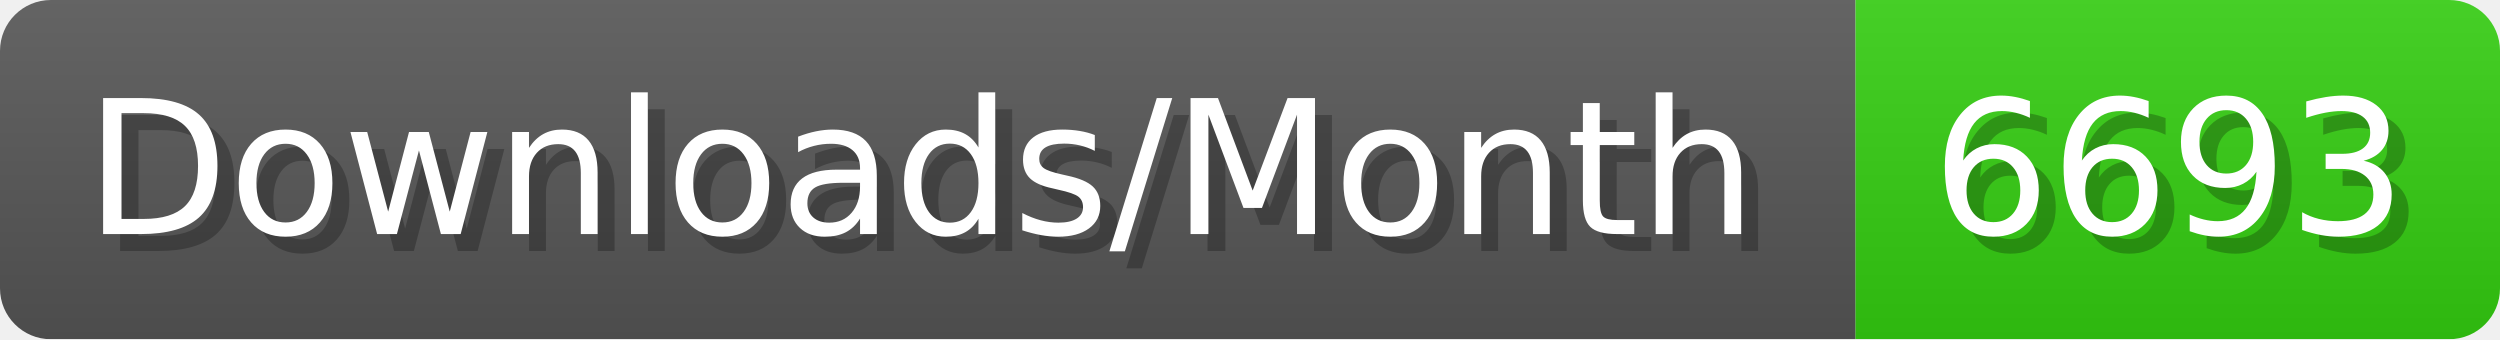
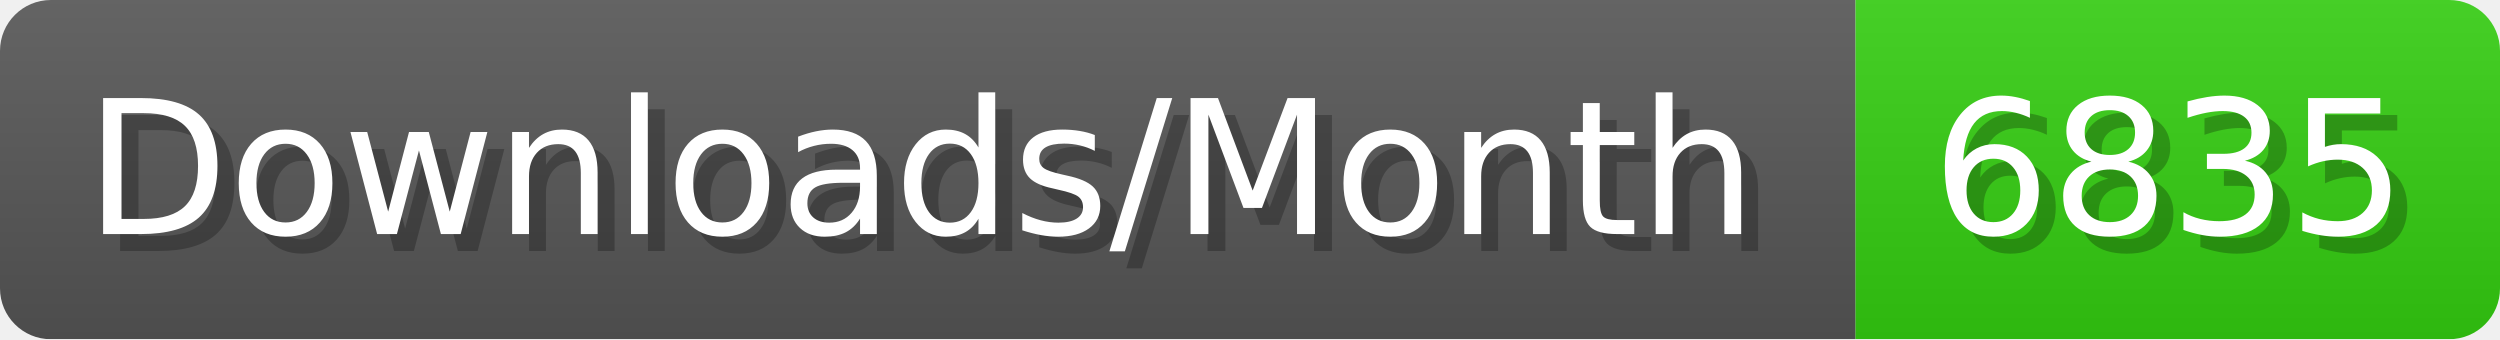
- <svg xmlns="http://www.w3.org/2000/svg" width="147.4" height="20" viewBox="0 0 1474 200" role="img" aria-label="Downloads/Month: 6693">
+ <svg xmlns="http://www.w3.org/2000/svg" width="147.4" height="20" viewBox="0 0 1474 200" role="img" aria-label="Downloads/Month: 6835">
  <linearGradient id="YlXUI" x2="0" y2="100%">
    <stop offset="0" stop-opacity=".1" stop-color="#EEE" />
    <stop offset="1" stop-opacity=".1" />
  </linearGradient>
  <mask id="JHhop">
    <rect width="1474" height="200" rx="30" fill="#FFF" />
  </mask>
  <g mask="url(#JHhop)">
    <rect width="1094" height="200" fill="#555" />
    <rect width="380" height="200" fill="#3C1" x="1094" />
    <rect width="1474" height="200" fill="url(#YlXUI)" />
  </g>
  <g aria-hidden="true" fill="#fff" text-anchor="start" font-family="Verdana,DejaVu Sans,sans-serif" font-size="110">
    <text x="60" y="148" textLength="994" fill="#000" opacity="0.25">Downloads/Month</text>
    <text x="50" y="138" textLength="994">Downloads/Month</text>
-     <text x="1149" y="148" textLength="280" fill="#000" opacity="0.25">6693</text>
-     <text x="1139" y="138" textLength="280">6693</text>
+     <text x="1149" y="148" textLength="280" fill="#000" opacity="0.25">6835</text>
+     <text x="1139" y="138" textLength="280">6835</text>
  </g>
</svg>
